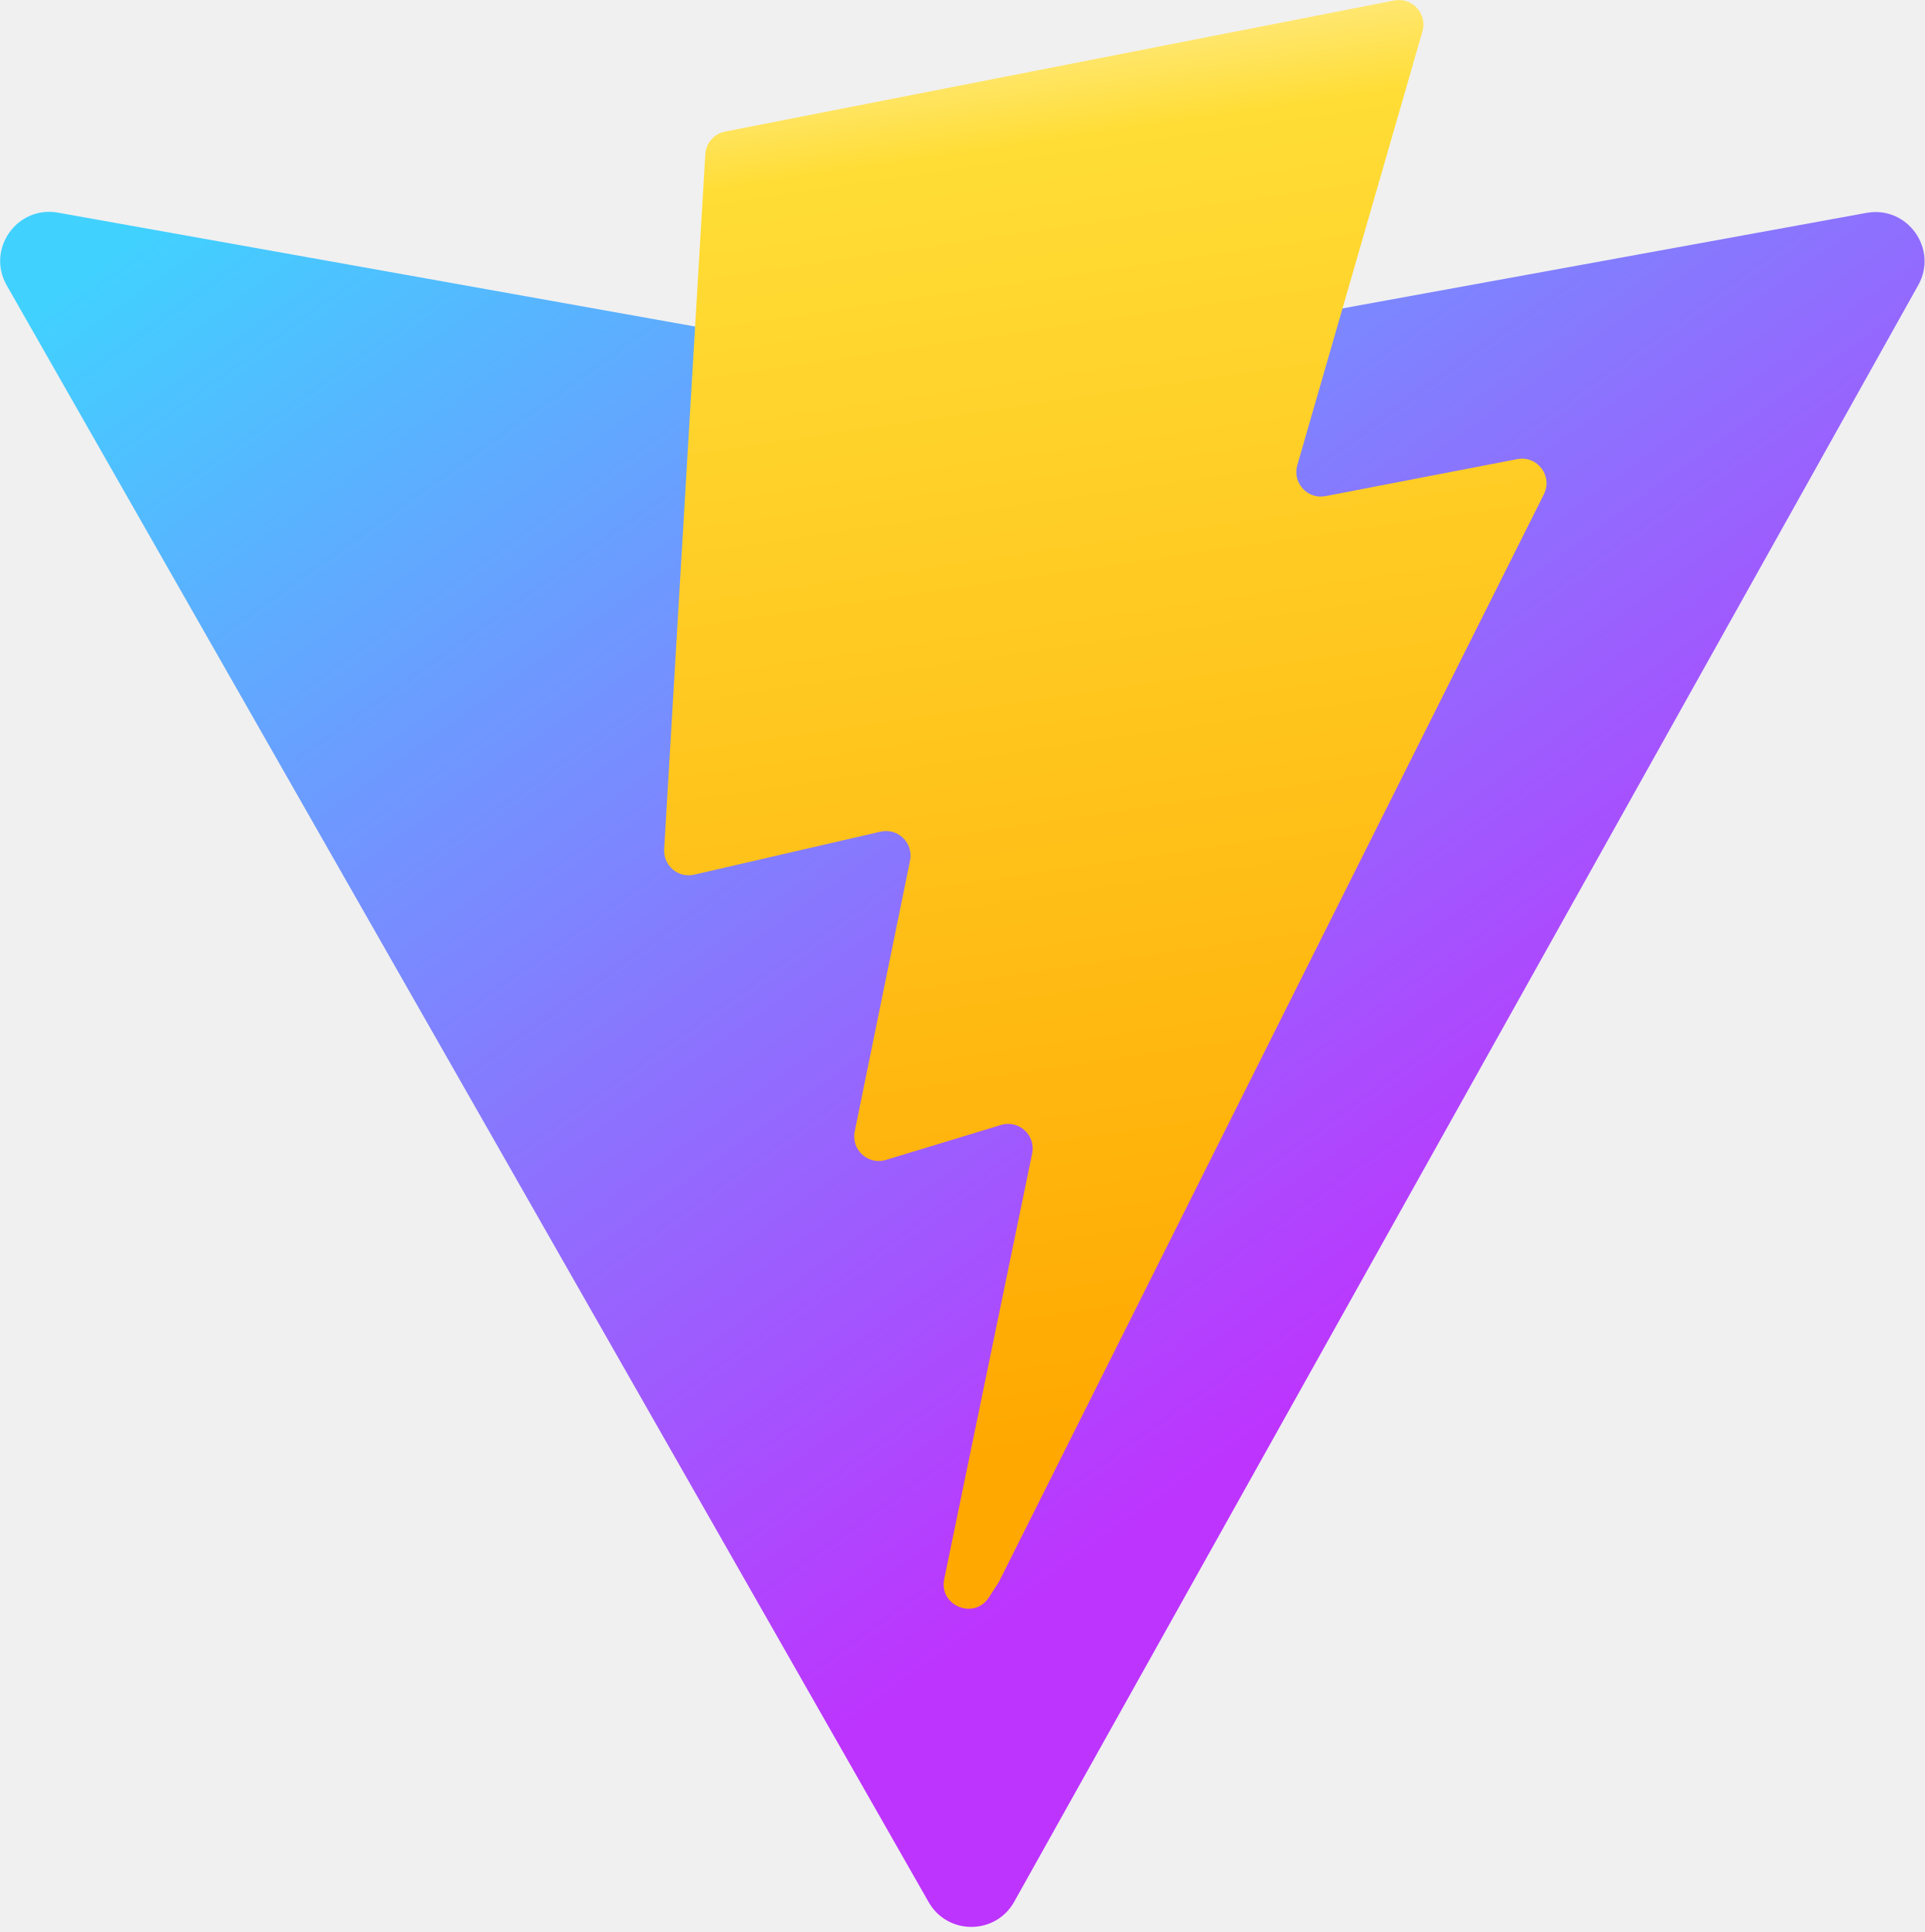
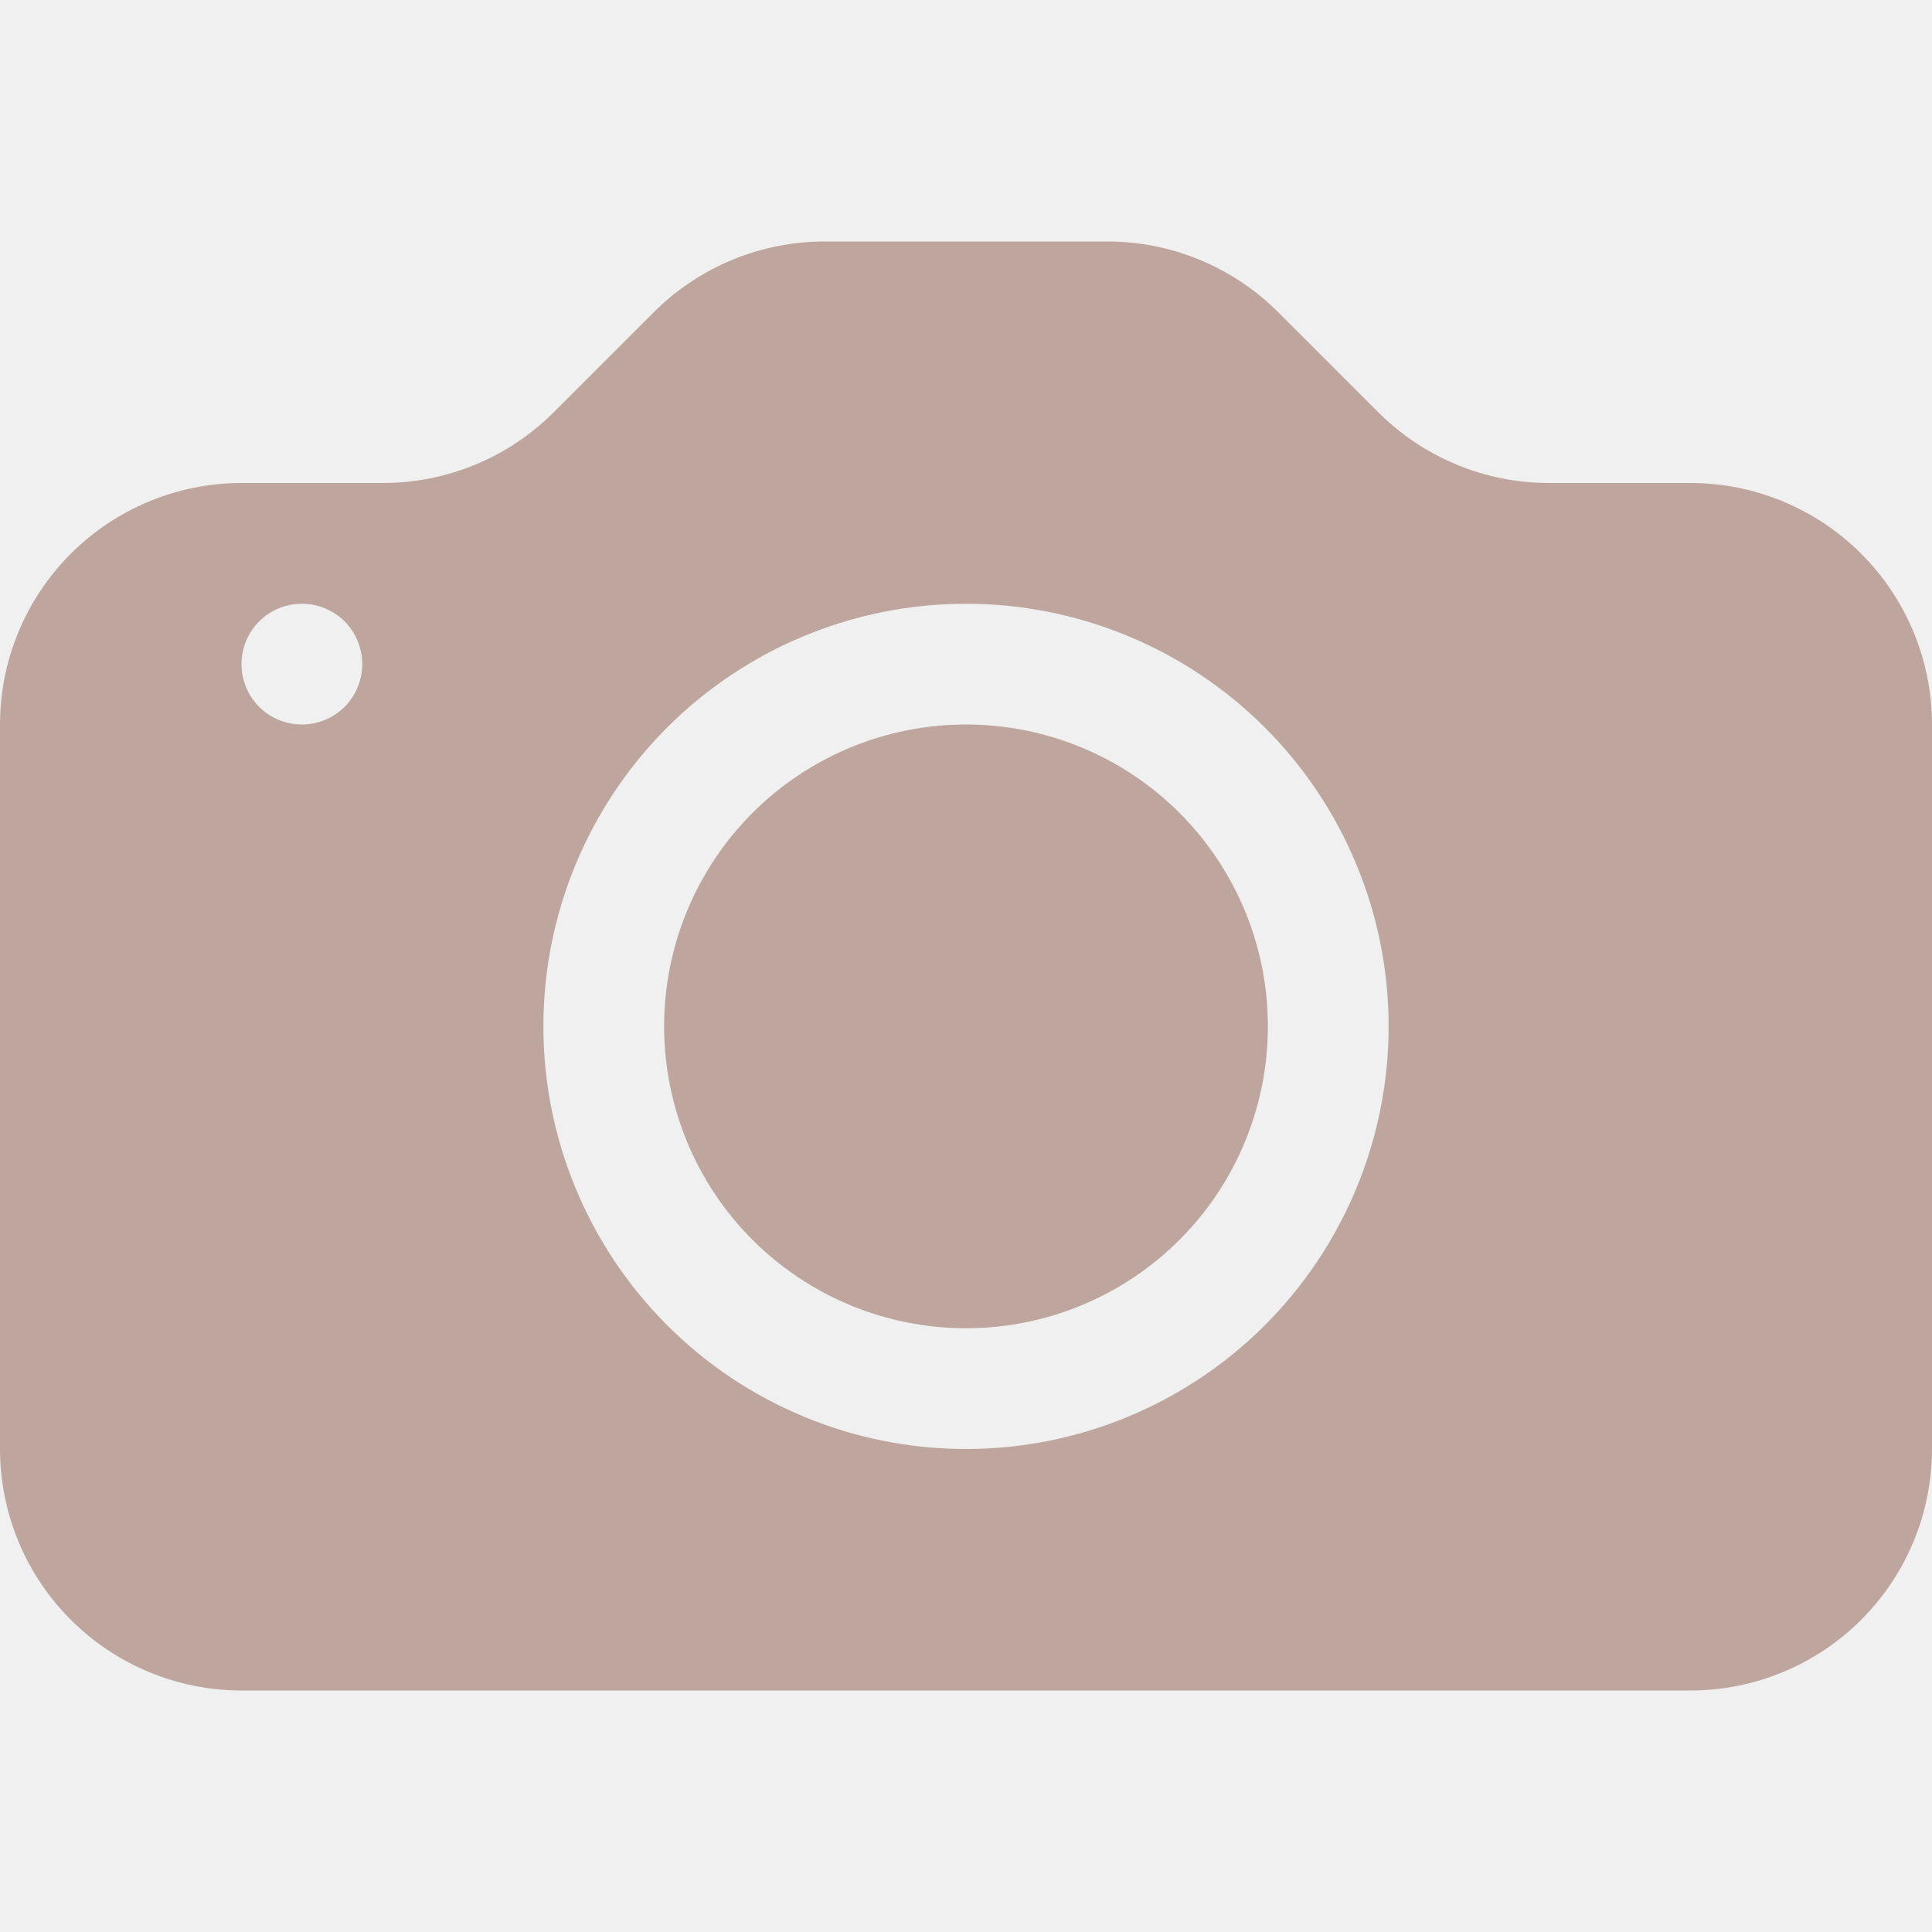
- <svg xmlns="http://www.w3.org/2000/svg" aria-hidden="true" role="img" class="iconify iconify--logos" width="31.88" height="32" preserveAspectRatio="xMidYMid meet" viewBox="0 0 256 257">
+ <svg xmlns="http://www.w3.org/2000/svg" width="16" height="16" viewBox="0 0 16 16" fill="none">
+   <g id="bi:camera-fill" clip-path="url(#clip0_86_1855)">
+     <g id="Group">
+       <path id="Vector" d="M10.5 8.5C10.5 9.163 10.237 9.799 9.768 10.268C9.299 10.737 8.663 11 8 11C7.337 11 6.701 10.737 6.232 10.268C5.763 9.799 5.5 9.163 5.5 8.5C5.5 7.837 5.763 7.201 6.232 6.732C6.701 6.263 7.337 6 8 6C8.663 6 9.299 6.263 9.768 6.732C10.237 7.201 10.5 7.837 10.5 8.5Z" fill="#BEA69E" />
+       <path id="Vector_2" d="M2 4C1.47 4 0.961 4.211 0.586 4.586C0.211 4.961 0 5.47 0 6L0 12C0 12.53 0.211 13.039 0.586 13.414C0.961 13.789 1.47 14 2 14H14C14.53 14 15.039 13.789 15.414 13.414C15.789 13.039 16 12.53 16 12V6C16 5.47 15.789 4.961 15.414 4.586C15.039 4.211 14.53 4 14 4H12.828C12.298 4 11.789 3.789 11.414 3.414L10.586 2.586C10.211 2.211 9.702 2 9.172 2H6.828C6.298 2 5.789 2.211 5.414 2.586L4.586 3.414C4.211 3.789 3.702 4 3.172 4H2ZM2.5 6C2.367 6 2.24 5.947 2.146 5.854C2.053 5.76 2 5.633 2 5.5C2 5.367 2.053 5.24 2.146 5.146C2.24 5.053 2.367 5 2.5 5C2.633 5 2.76 5.053 2.854 5.146C2.947 5.24 3 5.367 3 5.5C3 5.633 2.947 5.76 2.854 5.854C2.76 5.947 2.633 6 2.5 6ZM11.5 8.5C11.5 9.428 11.131 10.319 10.475 10.975C9.819 11.631 8.928 12 8 12C7.072 12 6.181 11.631 5.525 10.975C4.869 10.319 4.5 9.428 4.5 8.5C4.5 7.572 4.869 6.681 5.525 6.025C6.181 5.369 7.072 5 8 5C8.928 5 9.819 5.369 10.475 6.025C11.131 6.681 11.5 7.572 11.5 8.5Z" fill="#BEA69E" />
+     </g>
+   </g>
  <defs>
-     <linearGradient id="IconifyId1813088fe1fbc01fb466" x1="-.828%" x2="57.636%" y1="7.652%" y2="78.411%">
-       <stop offset="0%" stop-color="#41D1FF" />
-       <stop offset="100%" stop-color="#BD34FE" />
-     </linearGradient>
-     <linearGradient id="IconifyId1813088fe1fbc01fb467" x1="43.376%" x2="50.316%" y1="2.242%" y2="89.03%">
-       <stop offset="0%" stop-color="#FFEA83" />
-       <stop offset="8.333%" stop-color="#FFDD35" />
-       <stop offset="100%" stop-color="#FFA800" />
-     </linearGradient>
+     <clipPath id="clip0_86_1855">
+       <rect width="16" height="16" fill="white" />
+     </clipPath>
  </defs>
-   <path fill="url(#IconifyId1813088fe1fbc01fb466)" d="M255.153 37.938L134.897 252.976c-2.483 4.44-8.862 4.466-11.382.048L.875 37.958c-2.746-4.814 1.371-10.646 6.827-9.67l120.385 21.517a6.537 6.537 0 0 0 2.322-.004l117.867-21.483c5.438-.991 9.574 4.796 6.877 9.62Z" />
-   <path fill="url(#IconifyId1813088fe1fbc01fb467)" d="M185.432.063L96.44 17.501a3.268 3.268 0 0 0-2.634 3.014l-5.474 92.456a3.268 3.268 0 0 0 3.997 3.378l24.777-5.718c2.318-.535 4.413 1.507 3.936 3.838l-7.361 36.047c-.495 2.426 1.782 4.5 4.151 3.78l15.304-4.649c2.372-.72 4.652 1.36 4.15 3.788l-11.698 56.621c-.732 3.542 3.979 5.473 5.943 2.437l1.313-2.028l72.516-144.72c1.215-2.423-.88-5.186-3.54-4.672l-25.505 4.922c-2.396.462-4.435-1.77-3.759-4.114l16.646-57.705c.677-2.35-1.37-4.583-3.769-4.113Z" />
</svg>
